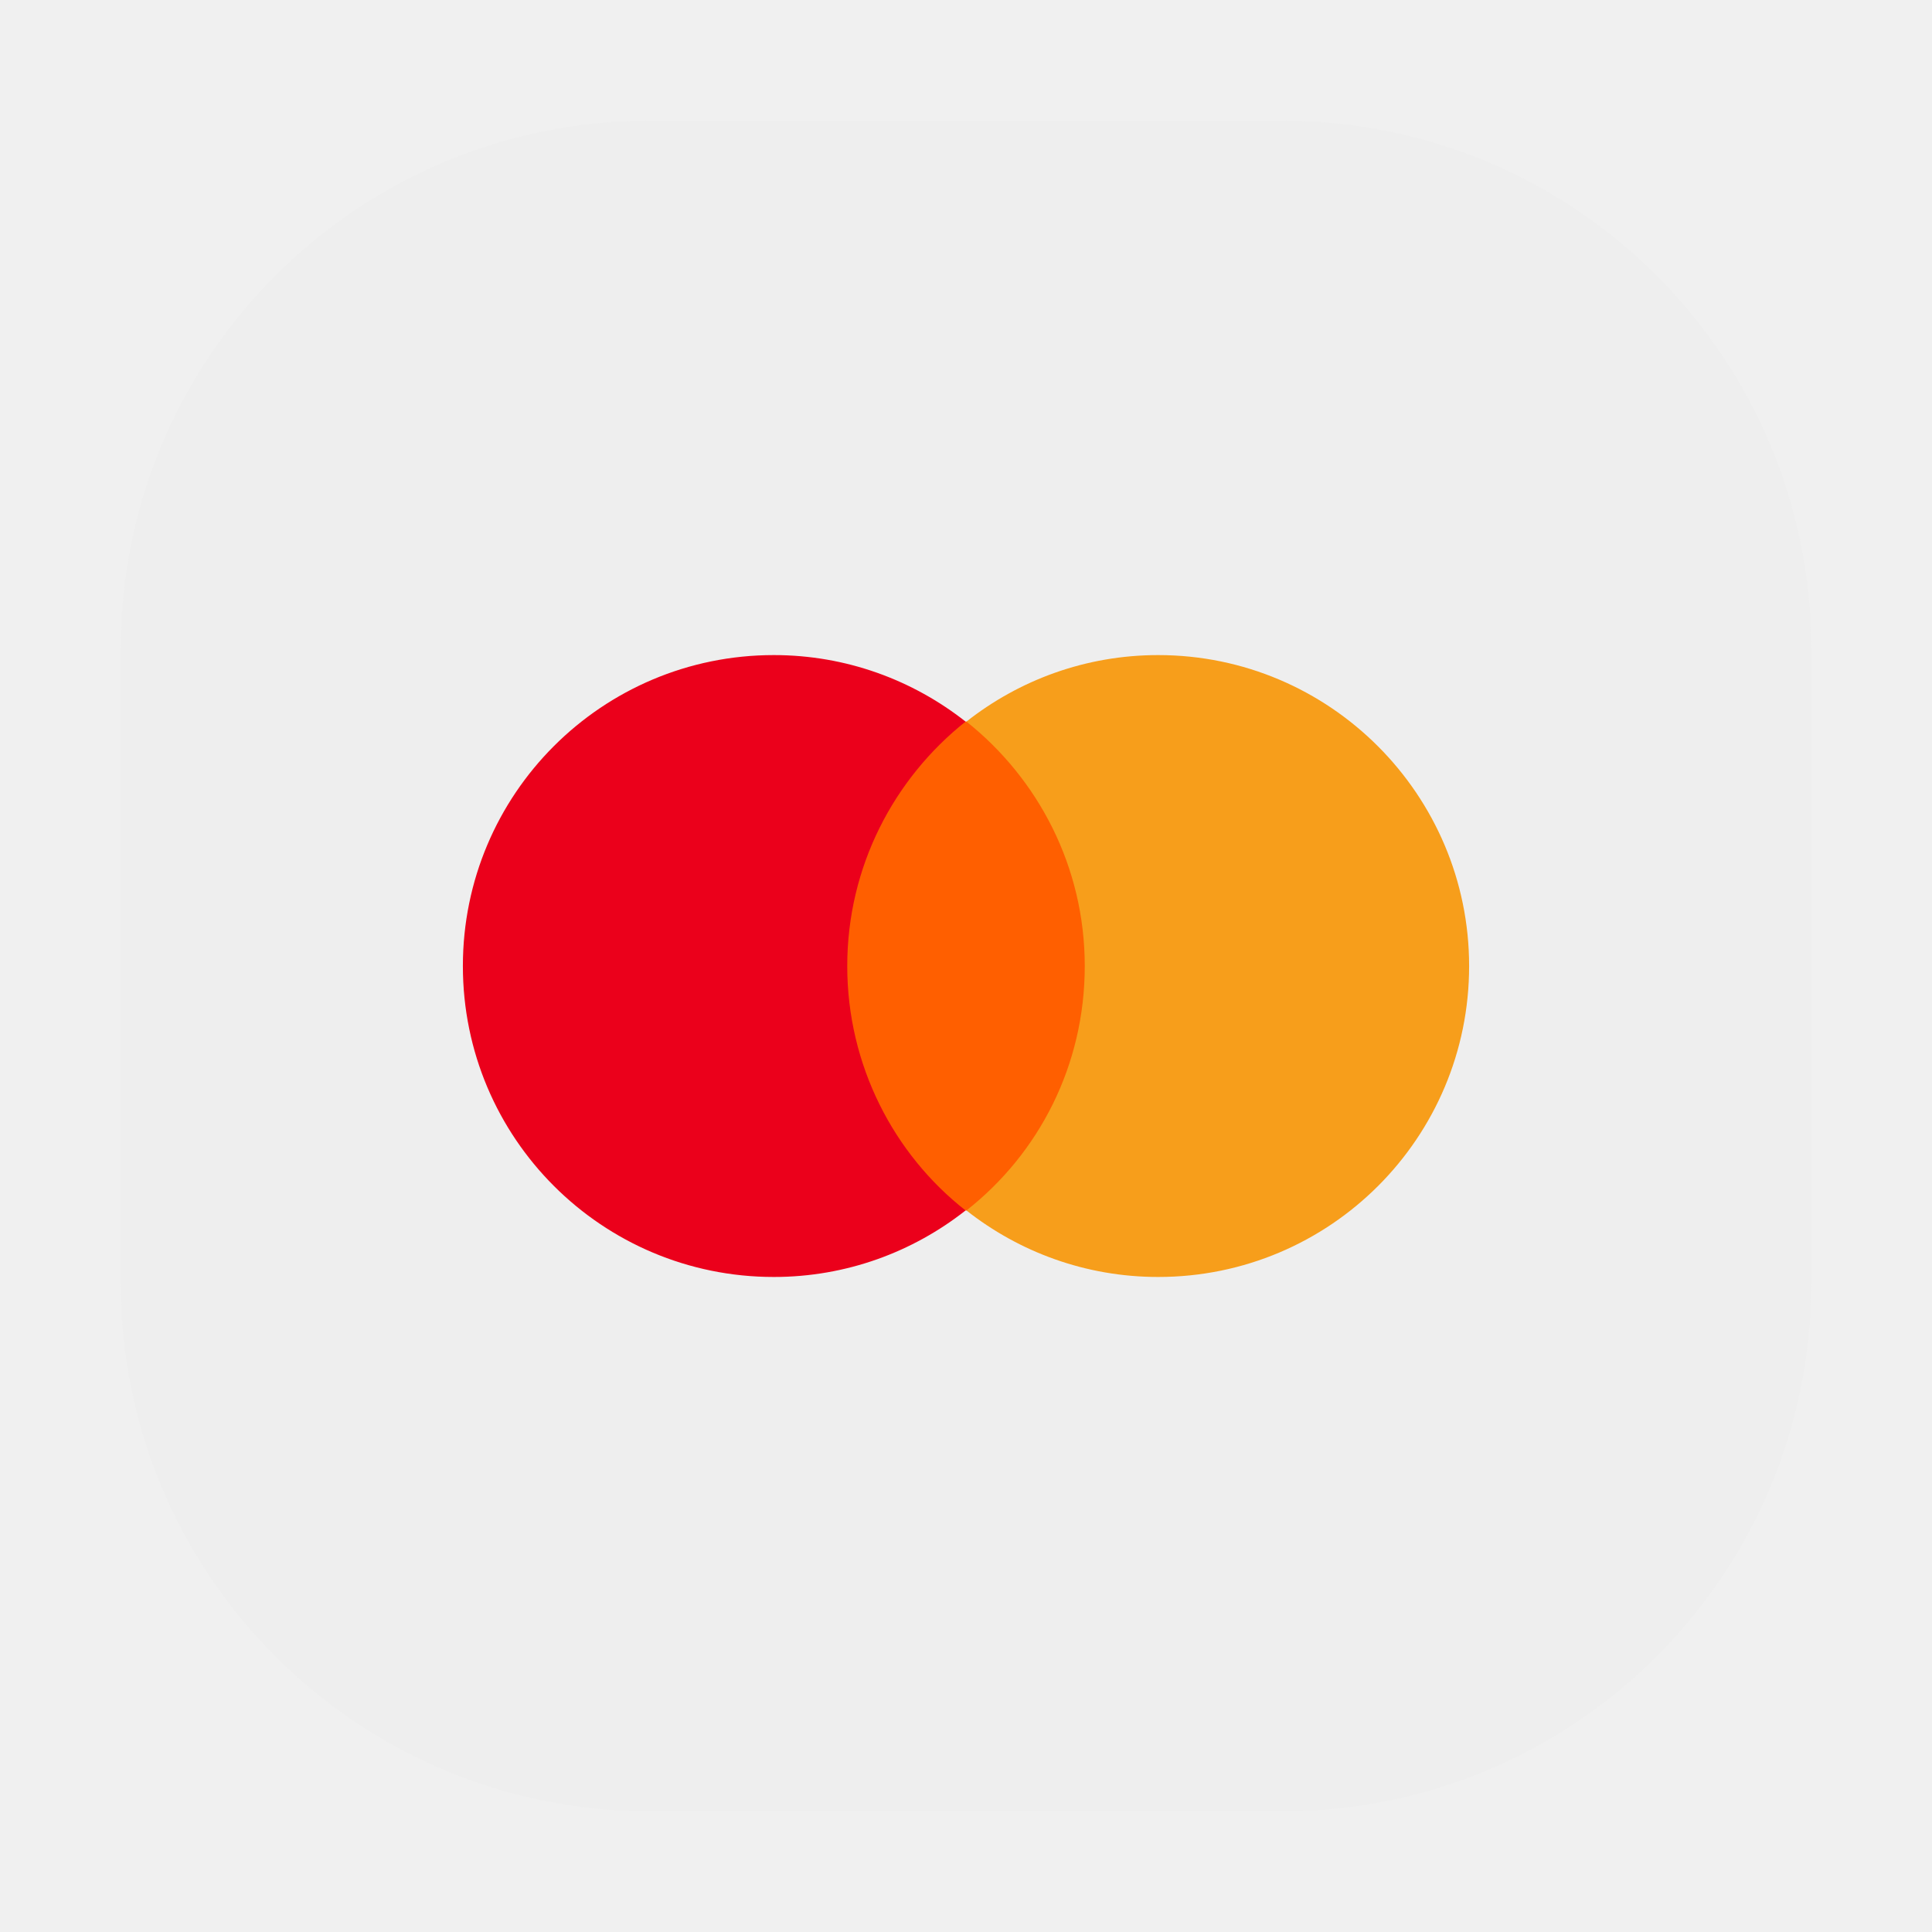
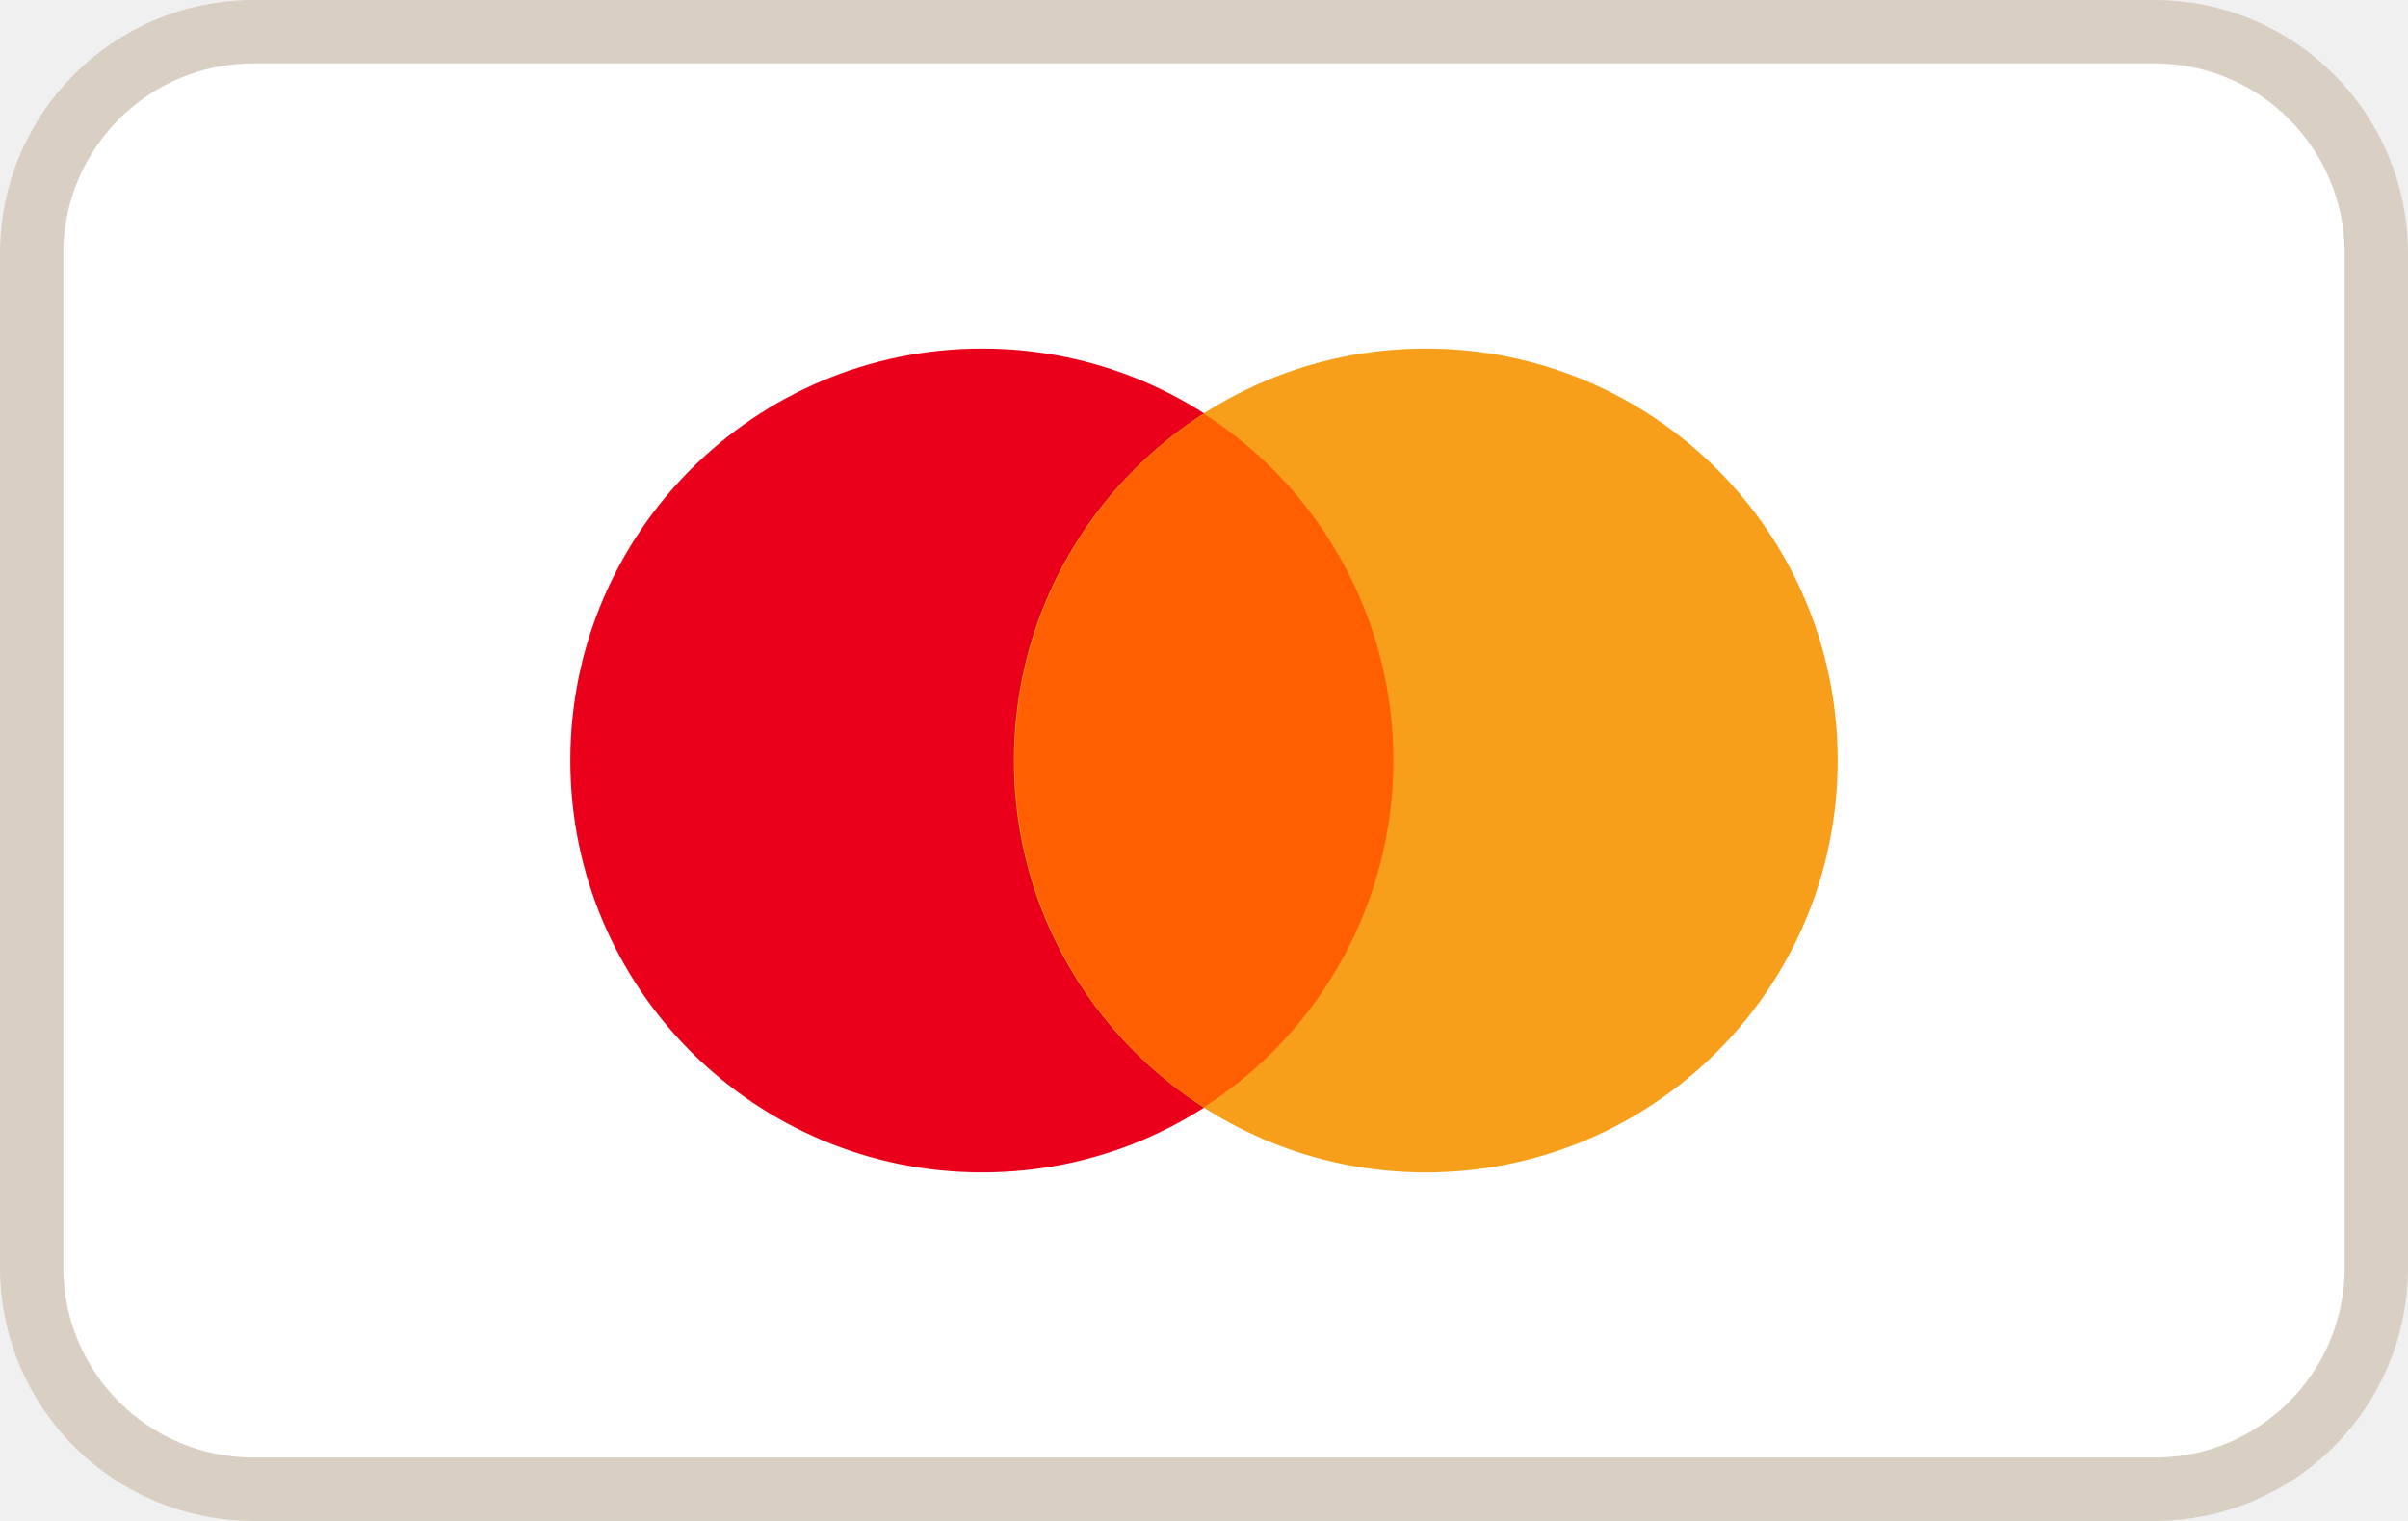
- <svg xmlns="http://www.w3.org/2000/svg" viewBox="0 0 256 256" id="mastercard">
-   <rect width="224" height="224" x="16" y="16" fill="#EEE" rx="70" />
-   <path fill="#FF5F00" d="M109.975 95.617H146.026V160.396H109.975V95.617Z" />
-   <path fill="#EB001B" d="M112.264 128.004C112.264 114.842 118.444 103.168 127.943 95.614C120.962 90.121 112.15 86.802 102.536 86.802C79.76 86.802 61.334 105.228 61.334 128.004C61.334 150.779 79.76 169.205 102.536 169.205C112.15 169.205 120.962 165.887 127.943 160.393C118.444 152.953 112.264 141.165 112.264 128.004Z" />
-   <path fill="#F79E1B" d="M194.666 128.004C194.666 150.779 176.24 169.205 153.464 169.205C143.85 169.205 135.038 165.887 128.057 160.393C137.67 152.839 143.736 141.165 143.736 128.004C143.736 114.842 137.556 103.168 128.057 95.614C135.038 90.121 143.85 86.802 153.464 86.802C176.24 86.802 194.666 105.343 194.666 128.004Z" />
+ <svg xmlns="http://www.w3.org/2000/svg" viewBox="0 0 38 24" width="38" height="24">
+   <rect x=".5" y=".5" width="37" height="23" rx="3.5" fill="#fff" stroke="#d9d0c3" />
+   <circle cx="15.5" cy="12" r="6.5" fill="#EB001B" />
+   <circle cx="22.5" cy="12" r="6.5" fill="#F79E1B" />
+   <path d="M19 6.53a6.5 6.5 0 0 1 0 10.94 6.5 6.5 0 0 1 0-10.94z" fill="#FF5F00" />
</svg>
